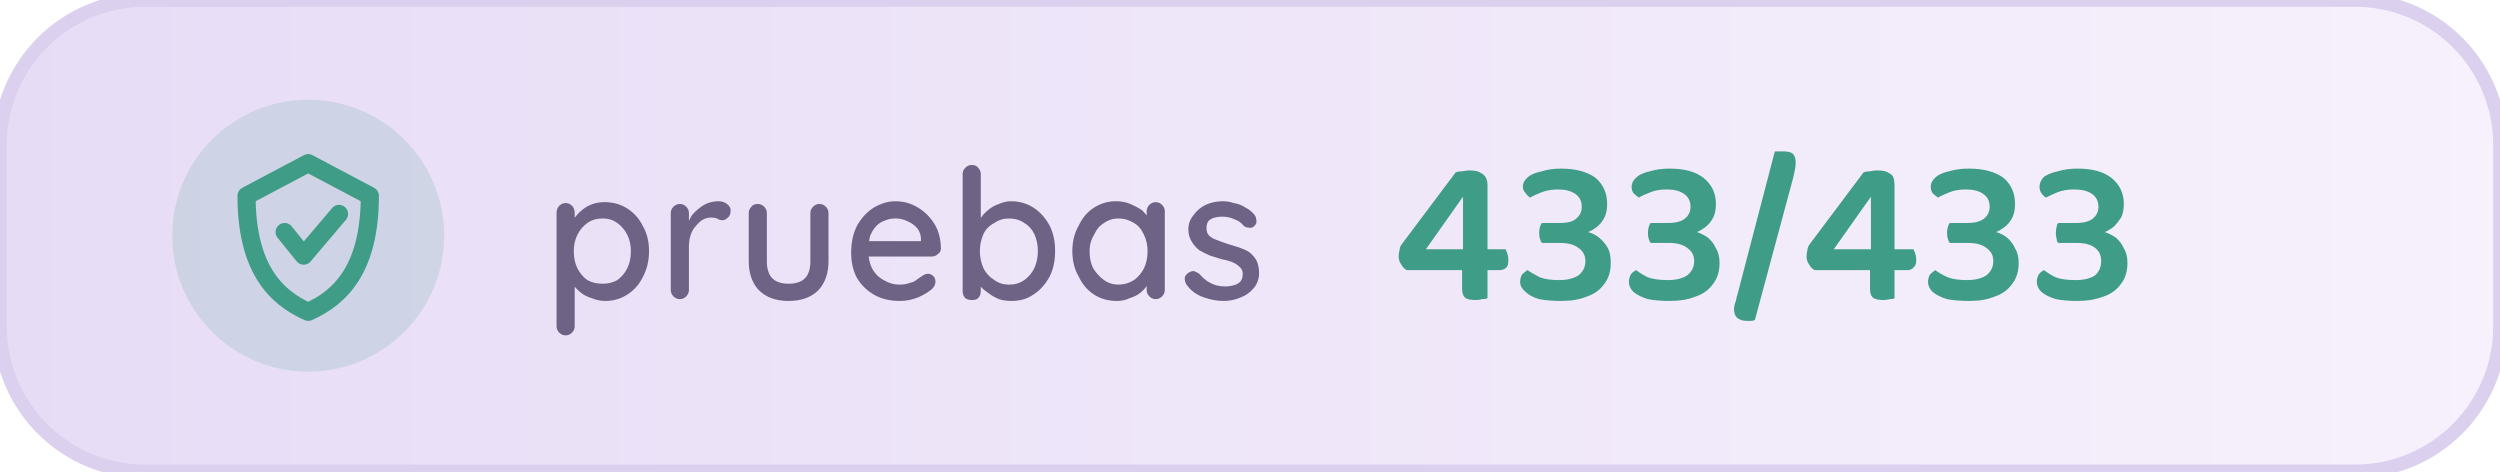
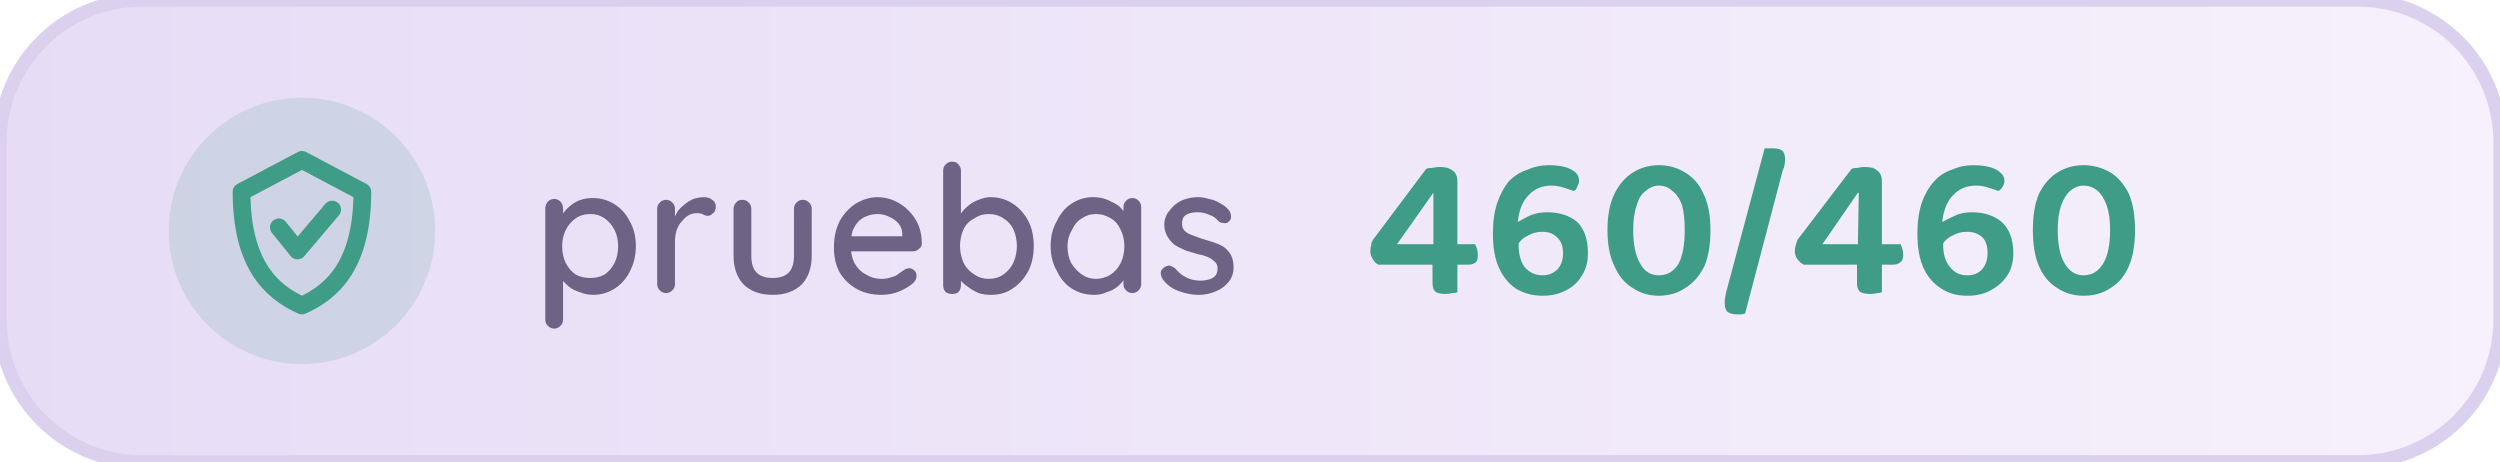
- <svg xmlns="http://www.w3.org/2000/svg" viewBox="0 0 275.8 52" width="275.8" height="52" role="img" aria-label="pruebas 433/433">
+ <svg xmlns="http://www.w3.org/2000/svg" viewBox="0 0 281.5 52" width="281.5" height="52" role="img" aria-label="pruebas 460/460">
  <defs>
    <linearGradient id="gi" x1="0" y1="0" x2="1" y2="0">
      <stop offset="0" stop-color="#E7DCF6" />
      <stop offset="1" stop-color="#F6F1FC" />
    </linearGradient>
  </defs>
-   <rect x="0" y="0" width="275.8" height="52" rx="16" ry="16" fill="url(#gi)" stroke="#DCD0EF" stroke-width="1.5" />
+   <rect x="0" y="0" width="281.5" height="52" rx="16" ry="16" fill="url(#gi)" stroke="#DCD0EF" stroke-width="1.5" />
  <circle cx="34" cy="26" r="15" fill="#3F9C86" opacity="0.16" />
  <g fill="none" stroke="#3F9C86" stroke-width="2" stroke-linecap="round" stroke-linejoin="round">
    <path d="M 34 18 L 40.8 21.6 C 40.8 29.6 37.6 32.8 34 34.4 C 30.4 32.8 27.2 29.6 27.2 21.6 Z" />
    <path d="M 31.4 25.6 L 33.5 28.2 L 37.4 23.6" />
  </g>
  <path d="M66.7 22.3Q68.1 22.3 69.2 23Q70.3 23.7 70.9 24.9Q71.6 26.1 71.6 27.7Q71.6 29.3 70.9 30.6Q70.3 31.8 69.2 32.5Q68.1 33.2 66.8 33.2Q66 33.2 65.3 32.9Q64.6 32.7 64.1 32.3Q63.6 31.9 63.3 31.5Q62.9 31 62.9 30.7L63.4 30.4V36Q63.4 36.4 63.1 36.7Q62.8 37 62.4 37Q62 37 61.7 36.7Q61.4 36.4 61.4 36V23.5Q61.4 23 61.7 22.7Q62 22.4 62.4 22.4Q62.8 22.4 63.1 22.7Q63.4 23 63.4 23.5V24.8L63.1 24.7Q63.1 24.3 63.5 23.9Q63.8 23.5 64.3 23.1Q64.8 22.7 65.4 22.5Q66 22.3 66.7 22.3ZM66.5 24.1Q65.5 24.1 64.8 24.6Q64.1 25.1 63.7 25.9Q63.3 26.7 63.3 27.7Q63.3 28.8 63.7 29.6Q64.1 30.4 64.8 30.9Q65.5 31.3 66.5 31.3Q67.4 31.3 68.1 30.9Q68.8 30.4 69.2 29.6Q69.6 28.8 69.6 27.7Q69.6 26.7 69.2 25.9Q68.8 25.1 68.1 24.6Q67.4 24.1 66.5 24.1Z M75 33Q74.6 33 74.3 32.7Q74 32.4 74 32V23.5Q74 23.1 74.3 22.8Q74.6 22.5 75 22.5Q75.4 22.5 75.7 22.8Q76 23.1 76 23.5V25.8L75.8 24.9Q76 24.3 76.3 23.8Q76.6 23.4 77.1 23Q77.6 22.6 78.1 22.4Q78.7 22.2 79.3 22.2Q79.8 22.2 80.2 22.5Q80.6 22.8 80.6 23.2Q80.6 23.8 80.3 24Q80 24.3 79.7 24.3Q79.4 24.3 79.1 24.1Q78.8 24 78.5 24Q78 24 77.6 24.2Q77.2 24.4 76.8 24.9Q76.4 25.3 76.2 25.9Q76 26.5 76 27.2V32Q76 32.4 75.7 32.7Q75.4 33 75 33Z M90.4 22.5Q90.8 22.5 91.1 22.8Q91.4 23.1 91.4 23.5V28.8Q91.4 30.8 90.3 32Q89.1 33.2 87 33.2Q84.9 33.2 83.7 32Q82.6 30.8 82.6 28.8V23.5Q82.6 23.1 82.9 22.8Q83.1 22.5 83.6 22.5Q84 22.5 84.3 22.8Q84.6 23.1 84.6 23.5V28.8Q84.6 30.1 85.2 30.7Q85.8 31.3 87 31.3Q88.2 31.3 88.8 30.7Q89.4 30.1 89.4 28.8V23.5Q89.4 23.1 89.7 22.8Q90 22.5 90.4 22.5Z M99.3 33.2Q97.6 33.2 96.4 32.5Q95.2 31.8 94.5 30.6Q93.9 29.4 93.9 27.9Q93.9 26.1 94.6 24.8Q95.3 23.6 96.4 22.9Q97.6 22.2 98.8 22.2Q99.8 22.2 100.7 22.6Q101.6 23 102.3 23.7Q103 24.4 103.4 25.3Q103.8 26.3 103.8 27.4Q103.8 27.8 103.5 28Q103.2 28.3 102.8 28.3H95L94.5 26.6H102L101.6 26.9V26.4Q101.6 25.7 101.2 25.2Q100.8 24.7 100.1 24.4Q99.5 24.1 98.8 24.1Q98.2 24.1 97.7 24.3Q97.1 24.5 96.7 24.9Q96.3 25.3 96 26Q95.8 26.7 95.8 27.7Q95.8 28.8 96.2 29.6Q96.7 30.5 97.5 30.9Q98.3 31.4 99.2 31.4Q99.9 31.4 100.4 31.2Q100.9 31.1 101.2 30.8Q101.5 30.6 101.8 30.4Q102.1 30.2 102.4 30.2Q102.7 30.2 103 30.5Q103.2 30.7 103.2 31.1Q103.2 31.5 102.8 31.9Q102.2 32.4 101.3 32.8Q100.3 33.2 99.3 33.2Z M111.5 22.2Q112.9 22.2 114 22.9Q115.1 23.6 115.8 24.9Q116.4 26.1 116.4 27.7Q116.4 29.3 115.8 30.5Q115.1 31.8 114 32.5Q113 33.2 111.6 33.2Q110.8 33.2 110.2 33Q109.5 32.7 109 32.3Q108.4 31.9 108.1 31.5Q107.8 31 107.7 30.7L108.2 30.4V32.1Q108.2 32.6 107.9 32.9Q107.7 33.1 107.2 33.1Q106.8 33.1 106.5 32.9Q106.2 32.6 106.2 32.1V19.2Q106.2 18.8 106.5 18.5Q106.8 18.2 107.2 18.2Q107.7 18.2 107.9 18.5Q108.2 18.8 108.2 19.2V24.8L107.9 24.7Q108 24.3 108.3 23.9Q108.6 23.5 109.1 23.1Q109.6 22.7 110.2 22.5Q110.9 22.2 111.5 22.2ZM111.3 24.1Q110.4 24.1 109.7 24.6Q108.9 25 108.5 25.8Q108.1 26.7 108.1 27.7Q108.1 28.7 108.5 29.6Q108.9 30.4 109.7 30.9Q110.4 31.4 111.3 31.4Q112.3 31.4 113 30.9Q113.7 30.4 114.1 29.6Q114.5 28.7 114.5 27.7Q114.5 26.7 114.1 25.8Q113.7 25 113 24.6Q112.3 24.1 111.3 24.1Z M127.5 22.3Q127.9 22.3 128.2 22.6Q128.5 22.9 128.5 23.3V32Q128.5 32.4 128.2 32.7Q127.9 33 127.5 33Q127.1 33 126.8 32.7Q126.5 32.4 126.5 32V30.5L126.9 30.6Q126.9 31 126.6 31.4Q126.3 31.9 125.8 32.3Q125.3 32.7 124.6 32.9Q124 33.2 123.2 33.2Q121.8 33.2 120.7 32.5Q119.6 31.8 119 30.5Q118.3 29.3 118.3 27.7Q118.3 26.1 119 24.9Q119.6 23.6 120.7 22.9Q121.8 22.2 123.1 22.2Q124 22.2 124.7 22.5Q125.4 22.8 126 23.2Q126.5 23.7 126.8 24.2Q127.1 24.7 127.1 25.1L126.5 25.2V23.3Q126.5 22.9 126.8 22.6Q127.1 22.3 127.5 22.3ZM123.4 31.4Q124.3 31.4 125.1 30.9Q125.8 30.4 126.2 29.6Q126.6 28.8 126.6 27.7Q126.6 26.7 126.2 25.9Q125.8 25 125.1 24.6Q124.3 24.1 123.4 24.1Q122.5 24.1 121.8 24.6Q121.1 25 120.7 25.9Q120.2 26.7 120.2 27.7Q120.2 28.8 120.6 29.6Q121.1 30.4 121.8 30.9Q122.5 31.4 123.4 31.4Z M130.9 31.4Q130.7 31.1 130.7 30.7Q130.7 30.4 131.1 30.1Q131.4 29.9 131.7 29.9Q132 30 132.3 30.2Q132.9 30.9 133.5 31.2Q134.2 31.6 135.2 31.6Q135.6 31.6 136 31.5Q136.5 31.4 136.8 31.1Q137.1 30.8 137.1 30.2Q137.1 29.7 136.7 29.4Q136.4 29.1 135.9 28.9Q135.4 28.7 134.8 28.6Q134.1 28.4 133.5 28.2Q132.8 27.9 132.3 27.6Q131.8 27.2 131.5 26.7Q131.1 26.1 131.1 25.3Q131.1 24.4 131.7 23.7Q132.2 23 133 22.6Q133.9 22.2 134.9 22.2Q135.5 22.2 136.1 22.4Q136.8 22.5 137.4 22.9Q138 23.2 138.4 23.7Q138.6 24 138.6 24.3Q138.7 24.7 138.3 25Q138.1 25.2 137.7 25.1Q137.4 25.1 137.2 24.9Q136.8 24.4 136.2 24.2Q135.6 23.9 134.8 23.9Q134.4 23.9 134 24Q133.6 24.1 133.3 24.4Q133.1 24.7 133.1 25.2Q133.1 25.7 133.4 26Q133.7 26.3 134.3 26.5Q134.8 26.7 135.4 26.9Q136.1 27.1 136.7 27.3Q137.3 27.5 137.8 27.8Q138.3 28.2 138.6 28.7Q138.9 29.3 138.9 30.1Q138.9 31.1 138.3 31.8Q137.7 32.5 136.9 32.8Q136 33.2 135 33.2Q133.9 33.2 132.8 32.8Q131.6 32.4 130.9 31.4Z" fill="#6E6285" />
-   <path d="M154.6 27 160.6 19Q160.9 18.9 161.3 18.9Q161.8 18.8 162.1 18.8Q162.6 18.8 163 18.9Q163.5 19.1 163.8 19.4Q164.1 19.8 164.1 20.4V27.5H166.1Q166.2 27.7 166.3 28Q166.4 28.3 166.4 28.7Q166.4 29.3 166.2 29.5Q165.9 29.8 165.4 29.8H164.1V32.9Q163.9 33 163.5 33Q163.2 33.1 162.8 33.1Q162.1 33.1 161.7 32.9Q161.3 32.6 161.3 31.9V29.8H155.2Q154.8 29.6 154.6 29.2Q154.3 28.8 154.3 28.3Q154.3 27.9 154.4 27.6Q154.4 27.3 154.6 27ZM161.4 27.5 161.4 21.7H161.4L157.3 27.5Z M172.2 18.6Q174.6 18.6 176 19.6Q177.3 20.7 177.3 22.5Q177.3 23.4 177 24Q176.7 24.6 176.2 25Q175.7 25.4 175.2 25.6Q175.9 25.8 176.4 26.2Q177 26.7 177.4 27.4Q177.7 28 177.7 29Q177.7 30.4 177 31.3Q176.3 32.3 175.1 32.7Q173.9 33.2 172.3 33.2Q170.8 33.2 169.8 33Q168.8 32.7 168.3 32.2Q167.7 31.7 167.7 31.1Q167.7 30.7 167.9 30.3Q168.2 30 168.5 29.8Q169.1 30.2 169.9 30.6Q170.7 30.9 172 30.9Q173.3 30.9 174.1 30.4Q174.9 29.8 174.9 28.8Q174.9 27.9 174.2 27.4Q173.5 26.8 172.1 26.8H170.1Q170 26.7 169.9 26.4Q169.8 26.1 169.8 25.7Q169.8 25.3 169.9 25Q170 24.7 170.1 24.6H172.1Q173.4 24.6 173.9 24.1Q174.5 23.6 174.5 22.8Q174.5 21.9 173.8 21.4Q173.1 20.9 171.9 20.9Q170.9 20.9 170.1 21.2Q169.3 21.5 168.8 21.8Q168.5 21.6 168.3 21.3Q168 21 168 20.6Q168 20 168.6 19.5Q169.1 19.1 170.1 18.9Q171 18.6 172.2 18.6Z M184.2 18.6Q186.6 18.6 187.9 19.6Q189.3 20.7 189.3 22.5Q189.3 23.4 189 24Q188.7 24.6 188.2 25Q187.7 25.4 187.2 25.6Q187.8 25.8 188.4 26.2Q189 26.7 189.3 27.4Q189.7 28 189.7 29Q189.7 30.4 189 31.3Q188.3 32.3 187.1 32.7Q185.9 33.2 184.2 33.2Q182.8 33.2 181.8 33Q180.8 32.7 180.2 32.2Q179.7 31.7 179.7 31.1Q179.7 30.7 179.9 30.3Q180.1 30 180.5 29.8Q181 30.2 181.8 30.6Q182.7 30.9 184 30.9Q185.3 30.9 186.1 30.4Q186.9 29.8 186.9 28.8Q186.9 27.9 186.2 27.4Q185.5 26.8 184.1 26.8H182.1Q182 26.7 181.9 26.4Q181.8 26.1 181.8 25.7Q181.8 25.3 181.9 25Q182 24.7 182.1 24.6H184Q185.3 24.6 185.9 24.1Q186.5 23.6 186.5 22.8Q186.5 21.9 185.8 21.4Q185.1 20.9 183.9 20.9Q182.8 20.9 182.1 21.2Q181.3 21.5 180.8 21.8Q180.5 21.6 180.2 21.3Q180 21 180 20.6Q180 20 180.6 19.5Q181.1 19.1 182 18.9Q183 18.6 184.2 18.6Z M197.8 19.7 193.6 35.3Q193.4 35.4 193.2 35.4Q193 35.4 192.7 35.4Q192.1 35.4 191.7 35.1Q191.3 34.8 191.3 34.1Q191.3 33.7 191.5 33.2Q191.6 32.7 191.7 32.4L195.8 16.7Q196.1 16.7 196.3 16.7Q196.5 16.7 196.7 16.7Q197.4 16.7 197.7 16.9Q198.1 17.2 198.1 17.9Q198.1 18.3 198 18.8Q197.9 19.2 197.8 19.7Z M199.6 27 205.6 19Q205.9 18.9 206.3 18.9Q206.7 18.8 207.1 18.8Q207.6 18.8 208 18.9Q208.5 19.1 208.8 19.4Q209 19.8 209 20.4V27.5H211.1Q211.2 27.7 211.3 28Q211.4 28.3 211.4 28.7Q211.4 29.3 211.1 29.5Q210.9 29.8 210.4 29.8H209V32.9Q208.9 33 208.5 33Q208.1 33.1 207.8 33.1Q207.1 33.1 206.7 32.9Q206.3 32.6 206.3 31.9V29.8H200.2Q199.8 29.6 199.6 29.2Q199.3 28.8 199.3 28.3Q199.3 27.9 199.4 27.6Q199.4 27.3 199.6 27ZM206.4 27.5 206.4 21.7H206.4L202.3 27.5Z M217.2 18.6Q219.6 18.6 221 19.6Q222.3 20.7 222.3 22.5Q222.3 23.4 222 24Q221.7 24.6 221.2 25Q220.7 25.4 220.2 25.6Q220.9 25.8 221.4 26.2Q222 26.7 222.3 27.4Q222.7 28 222.7 29Q222.7 30.4 222 31.3Q221.3 32.3 220.1 32.7Q218.9 33.2 217.3 33.2Q215.8 33.2 214.8 33Q213.8 32.7 213.2 32.2Q212.7 31.7 212.7 31.1Q212.7 30.7 212.9 30.3Q213.2 30 213.5 29.8Q214 30.2 214.9 30.6Q215.7 30.9 217 30.9Q218.3 30.9 219.1 30.4Q219.9 29.8 219.9 28.8Q219.9 27.9 219.2 27.4Q218.5 26.8 217.1 26.8H215.1Q215 26.7 214.9 26.4Q214.8 26.1 214.8 25.7Q214.8 25.3 214.9 25Q215 24.7 215.1 24.6H217Q218.3 24.6 218.9 24.1Q219.5 23.6 219.5 22.8Q219.5 21.9 218.8 21.4Q218.1 20.9 216.9 20.9Q215.8 20.9 215.1 21.2Q214.3 21.5 213.8 21.8Q213.5 21.6 213.2 21.3Q213 21 213 20.6Q213 20 213.6 19.5Q214.1 19.1 215 18.9Q216 18.6 217.2 18.6Z M229.2 18.6Q231.6 18.6 232.9 19.6Q234.3 20.7 234.3 22.5Q234.3 23.4 234 24Q233.6 24.6 233.2 25Q232.7 25.4 232.2 25.6Q232.8 25.8 233.4 26.2Q234 26.7 234.3 27.4Q234.7 28 234.7 29Q234.7 30.4 234 31.3Q233.3 32.3 232.1 32.7Q230.8 33.2 229.2 33.2Q227.8 33.2 226.8 33Q225.8 32.7 225.2 32.2Q224.7 31.7 224.7 31.1Q224.7 30.7 224.9 30.3Q225.1 30 225.5 29.8Q226 30.2 226.8 30.6Q227.6 30.9 229 30.9Q230.3 30.9 231.1 30.4Q231.8 29.8 231.8 28.8Q231.8 27.9 231.2 27.4Q230.5 26.8 229.1 26.8H227.1Q226.9 26.7 226.9 26.4Q226.8 26.1 226.8 25.7Q226.8 25.3 226.9 25Q226.9 24.7 227.1 24.6H229Q230.3 24.6 230.9 24.1Q231.5 23.6 231.5 22.8Q231.5 21.9 230.8 21.4Q230.1 20.9 228.8 20.9Q227.8 20.9 227 21.2Q226.3 21.5 225.7 21.8Q225.4 21.6 225.2 21.3Q225 21 225 20.6Q225 20 225.5 19.5Q226.1 19.1 227 18.9Q228 18.6 229.2 18.6Z" fill="#3F9C86" />
+   <path d="M154.6 27 160.6 19Q160.9 18.9 161.3 18.9Q161.8 18.8 162.1 18.8Q162.6 18.8 163 18.9Q163.5 19.1 163.8 19.4Q164.1 19.8 164.1 20.4V27.5H166.1Q166.2 27.7 166.3 28Q166.4 28.3 166.4 28.7Q166.4 29.3 166.2 29.5Q165.9 29.8 165.4 29.8H164.1V32.9Q163.9 33 163.5 33Q163.2 33.1 162.8 33.1Q162.1 33.1 161.7 32.9Q161.3 32.6 161.3 31.9V29.8H155.2Q154.8 29.6 154.6 29.2Q154.3 28.8 154.3 28.3Q154.3 27.9 154.4 27.6Q154.4 27.3 154.6 27ZM161.4 27.5 161.4 21.7H161.4L157.3 27.5Z M177.8 20.3Q177.8 20.7 177.6 21Q177.5 21.4 177.2 21.5Q176.6 21.3 176 21.1Q175.3 20.9 174.7 20.9Q173.1 20.9 172.1 22Q171.1 23 170.9 25Q171.4 24.7 172.2 24.3Q173.1 23.9 174.2 23.9Q176.3 23.9 177.6 25Q178.8 26.2 178.8 28.5Q178.8 29.9 178.2 30.9Q177.6 32 176.5 32.6Q175.3 33.3 173.7 33.3Q172 33.3 170.7 32.5Q169.5 31.7 168.8 30.2Q168.1 28.7 168.1 26.3Q168.1 24.3 168.6 22.8Q169.1 21.4 169.9 20.4Q170.8 19.5 172 19.1Q173.1 18.6 174.4 18.6Q175.4 18.6 176.2 18.8Q176.9 19 177.4 19.4Q177.8 19.8 177.8 20.3ZM173.7 31Q174.7 31 175.4 30.3Q176 29.6 176 28.5Q176 27.3 175.3 26.7Q174.7 26.1 173.7 26.1Q172.8 26.1 172.1 26.5Q171.4 26.8 171 27.4L171 27.6Q171 29.2 171.7 30.1Q172.5 31 173.7 31Z M189.7 25.9Q189.7 24.2 189.4 23.1Q189 22 188.3 21.5Q187.7 20.9 186.8 20.9Q186 20.9 185.3 21.5Q184.6 22 184.3 23.1Q183.9 24.2 183.9 25.9Q183.9 28.4 184.7 29.7Q185.4 31 186.8 31Q188.2 31 189 29.7Q189.7 28.4 189.7 25.9ZM186.8 33.3Q185.1 33.3 183.8 32.4Q182.5 31.6 181.8 30Q181 28.4 181 25.9Q181 23.4 181.8 21.8Q182.6 20.2 183.9 19.4Q185.2 18.6 186.8 18.6Q188.4 18.6 189.7 19.4Q191.1 20.2 191.8 21.8Q192.6 23.4 192.6 25.9Q192.6 28.4 191.9 30Q191.1 31.6 189.8 32.4Q188.5 33.3 186.8 33.3Z M200.6 19.7 196.5 35.3Q196.2 35.4 196 35.4Q195.8 35.4 195.6 35.4Q194.9 35.4 194.5 35.1Q194.2 34.8 194.2 34.1Q194.2 33.7 194.3 33.2Q194.4 32.7 194.5 32.4L198.7 16.7Q198.9 16.7 199.1 16.7Q199.4 16.7 199.6 16.7Q200.2 16.7 200.6 16.9Q201 17.2 201 17.9Q201 18.3 200.9 18.8Q200.7 19.2 200.6 19.7Z M202.4 27 208.5 19Q208.8 18.9 209.2 18.9Q209.6 18.8 209.9 18.8Q210.4 18.8 210.9 18.9Q211.3 19.1 211.6 19.4Q211.9 19.8 211.9 20.4V27.5H214Q214.1 27.7 214.2 28Q214.3 28.3 214.3 28.7Q214.3 29.3 214 29.5Q213.7 29.8 213.2 29.8H211.9V32.9Q211.7 33 211.4 33Q211 33.1 210.6 33.1Q209.9 33.1 209.5 32.9Q209.1 32.6 209.1 31.9V29.8H203.1Q202.7 29.6 202.4 29.2Q202.1 28.8 202.1 28.3Q202.1 27.9 202.2 27.6Q202.3 27.3 202.4 27ZM209.2 27.5 209.3 21.7H209.2L205.2 27.5Z M225.7 20.3Q225.7 20.7 225.5 21Q225.3 21.4 225 21.5Q224.5 21.3 223.8 21.1Q223.2 20.9 222.5 20.9Q220.9 20.9 219.9 22Q218.9 23 218.7 25Q219.2 24.7 220.1 24.3Q220.9 23.9 222 23.9Q224.1 23.9 225.4 25Q226.7 26.2 226.7 28.5Q226.7 29.9 226.1 30.9Q225.4 32 224.3 32.6Q223.2 33.3 221.5 33.3Q219.8 33.3 218.6 32.5Q217.3 31.7 216.6 30.2Q215.9 28.7 215.9 26.3Q215.9 24.3 216.4 22.8Q216.9 21.4 217.8 20.4Q218.6 19.5 219.8 19.1Q220.9 18.6 222.2 18.6Q223.2 18.6 224 18.8Q224.8 19 225.2 19.4Q225.7 19.8 225.7 20.3ZM221.5 31Q222.6 31 223.2 30.3Q223.8 29.6 223.8 28.5Q223.8 27.3 223.2 26.7Q222.5 26.1 221.5 26.1Q220.6 26.1 219.9 26.5Q219.2 26.8 218.8 27.4L218.8 27.6Q218.8 29.2 219.6 30.1Q220.3 31 221.5 31Z M237.6 25.9Q237.6 24.2 237.2 23.1Q236.8 22 236.2 21.5Q235.5 20.9 234.6 20.9Q233.8 20.9 233.1 21.5Q232.5 22 232.1 23.1Q231.7 24.2 231.7 25.9Q231.7 28.4 232.5 29.7Q233.3 31 234.6 31Q236 31 236.8 29.7Q237.6 28.4 237.6 25.9ZM234.6 33.3Q232.9 33.3 231.6 32.4Q230.3 31.6 229.6 30Q228.9 28.4 228.9 25.9Q228.9 23.4 229.6 21.8Q230.4 20.2 231.7 19.4Q233 18.6 234.6 18.6Q236.2 18.6 237.6 19.4Q238.9 20.2 239.7 21.8Q240.4 23.4 240.4 25.9Q240.4 28.4 239.7 30Q239 31.6 237.7 32.4Q236.4 33.3 234.6 33.3Z" fill="#3F9C86" />
</svg>
